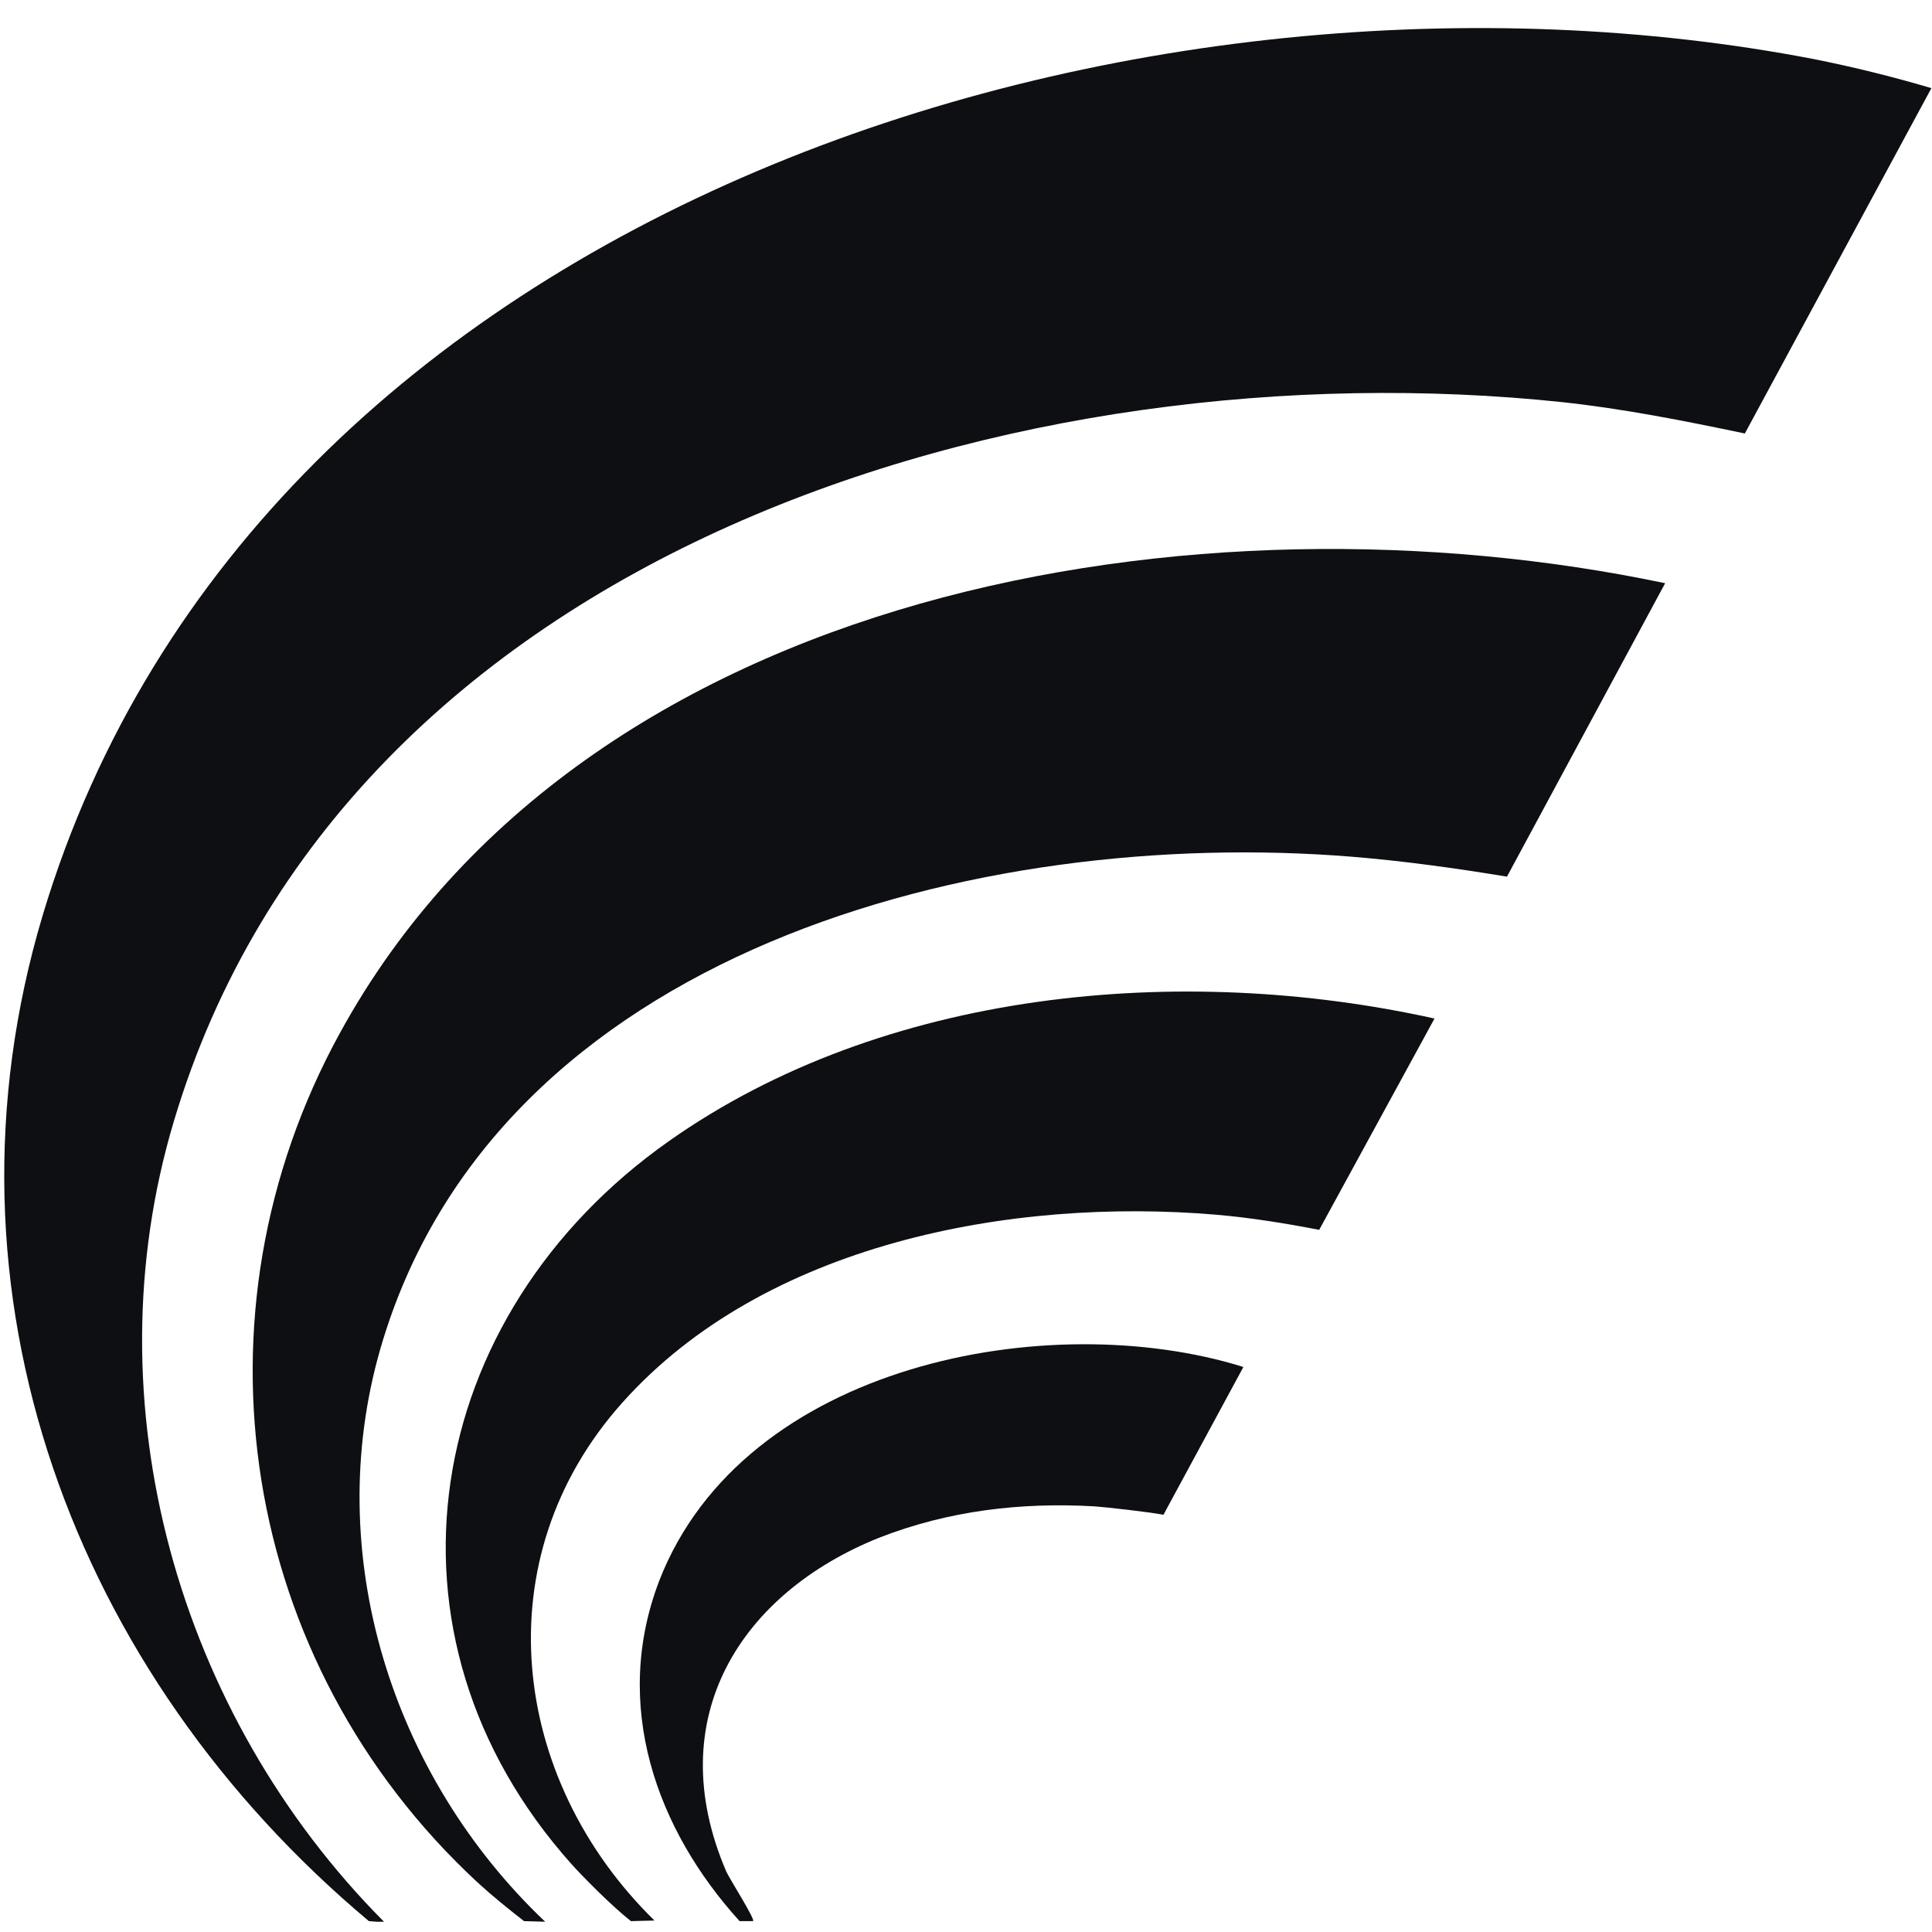
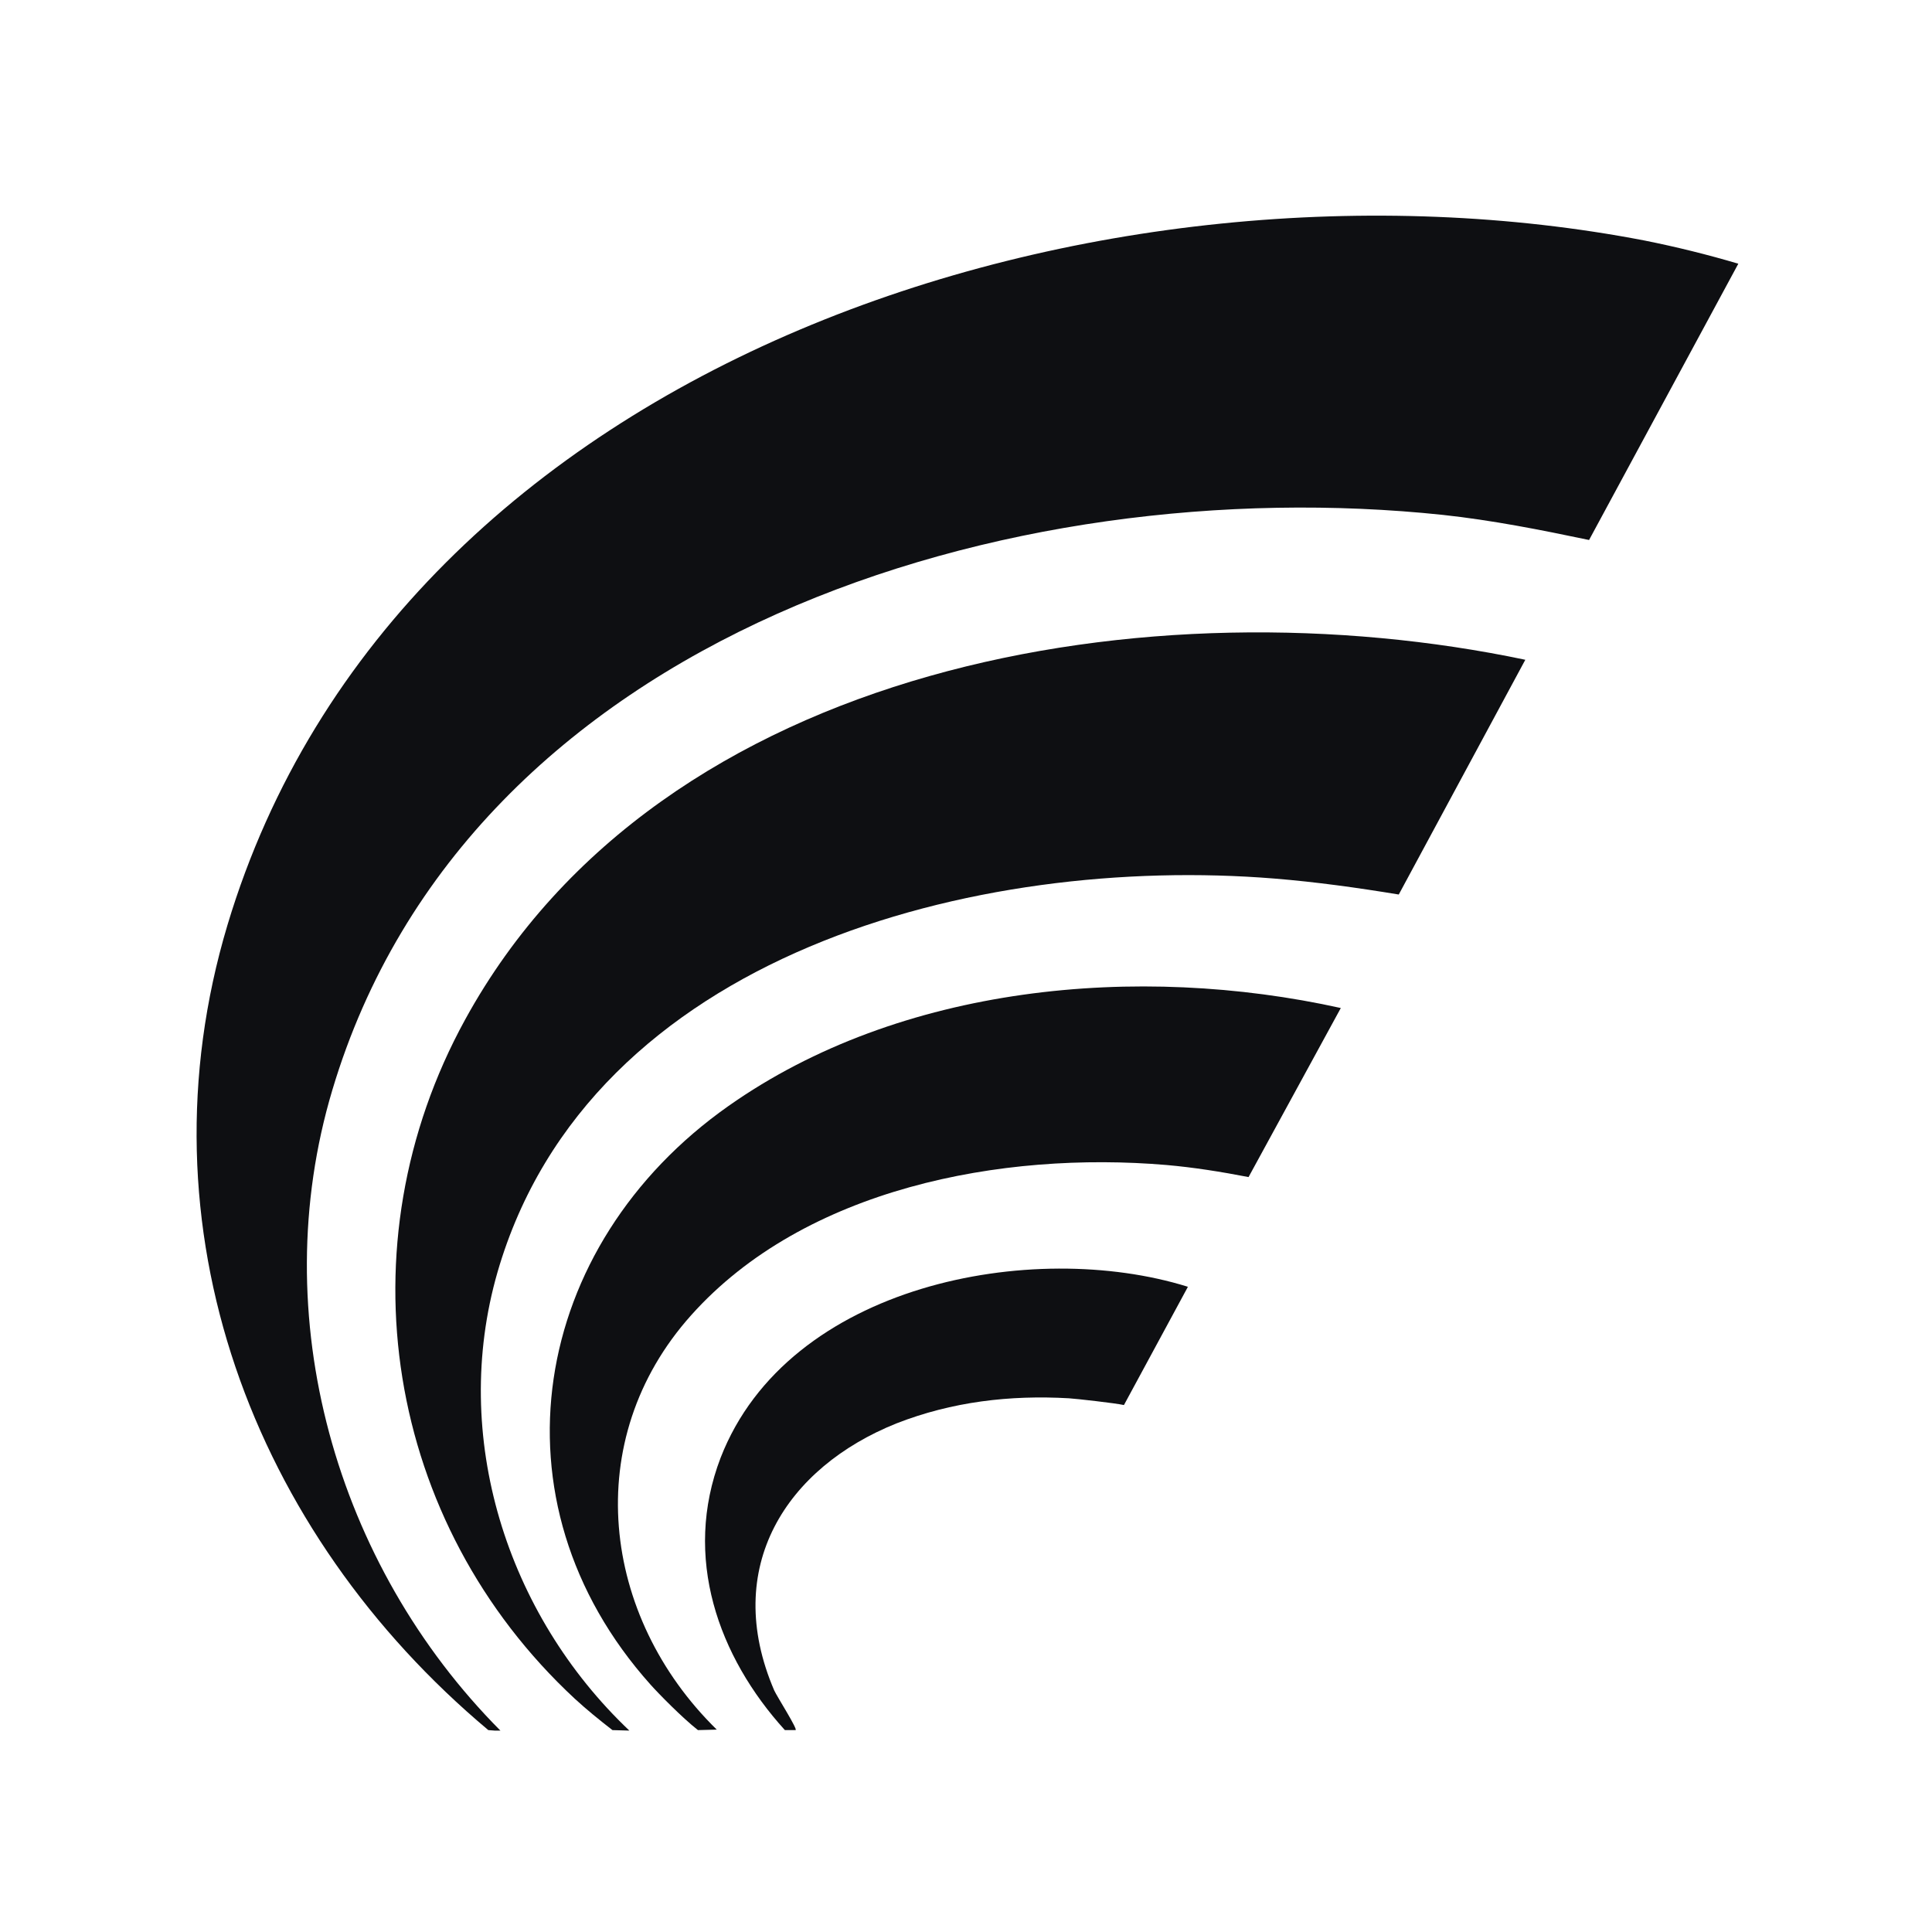
- <svg xmlns="http://www.w3.org/2000/svg" viewBox="0 0 32 32">
+ <svg xmlns="http://www.w3.org/2000/svg" viewBox="-4 -4 40 40">
  <g fill="#0E0F12">
    <path d="M6.11,31.82C1.23,27.73-1.17,21.42.71,15.15,4.26,3.33,18.95-1.16,30.05.98c.65.13,1.3.29,1.94.48l-3.09,5.72c-1-.21-2.01-.41-3.03-.52-8.92-.94-20.16,2.43-22.99,11.91-1.4,4.68.07,9.83,3.48,13.26h-.12" />
    <path d="M8.68,31.82c-.27-.21-.53-.42-.78-.65-3.92-3.64-4.84-9.38-2.27-14.06,4.06-7.41,14.25-9.07,21.95-7.45l-2.62,4.86c-.85-.14-1.71-.26-2.57-.33-6.15-.5-14.18,1.55-16.09,8.15-.98,3.4.19,7.08,2.73,9.49" />
    <path d="M10.45,31.82c-.33-.26-.81-.75-.98-.94-3.41-3.81-2.48-9.1,1.61-11.98,3.56-2.51,8.48-2.96,12.68-2.03l-1.91,3.5c-.57-.11-1.13-.2-1.7-.25-3.41-.29-7.49.48-9.84,3.11-2.31,2.58-1.86,6.24.53,8.58" />
    <path d="M20.59,22.65l-1.32,2.44c-.18-.04-.98-.13-1.14-.14-1.22-.07-2.42.07-3.57.52-2.27.91-3.63,2.97-2.53,5.53.06.13.5.82.44.82h-.22c-1.38-1.52-2.12-3.58-1.33-5.64,1.4-3.6,6.46-4.54,9.67-3.54Z" />
  </g>
</svg>
